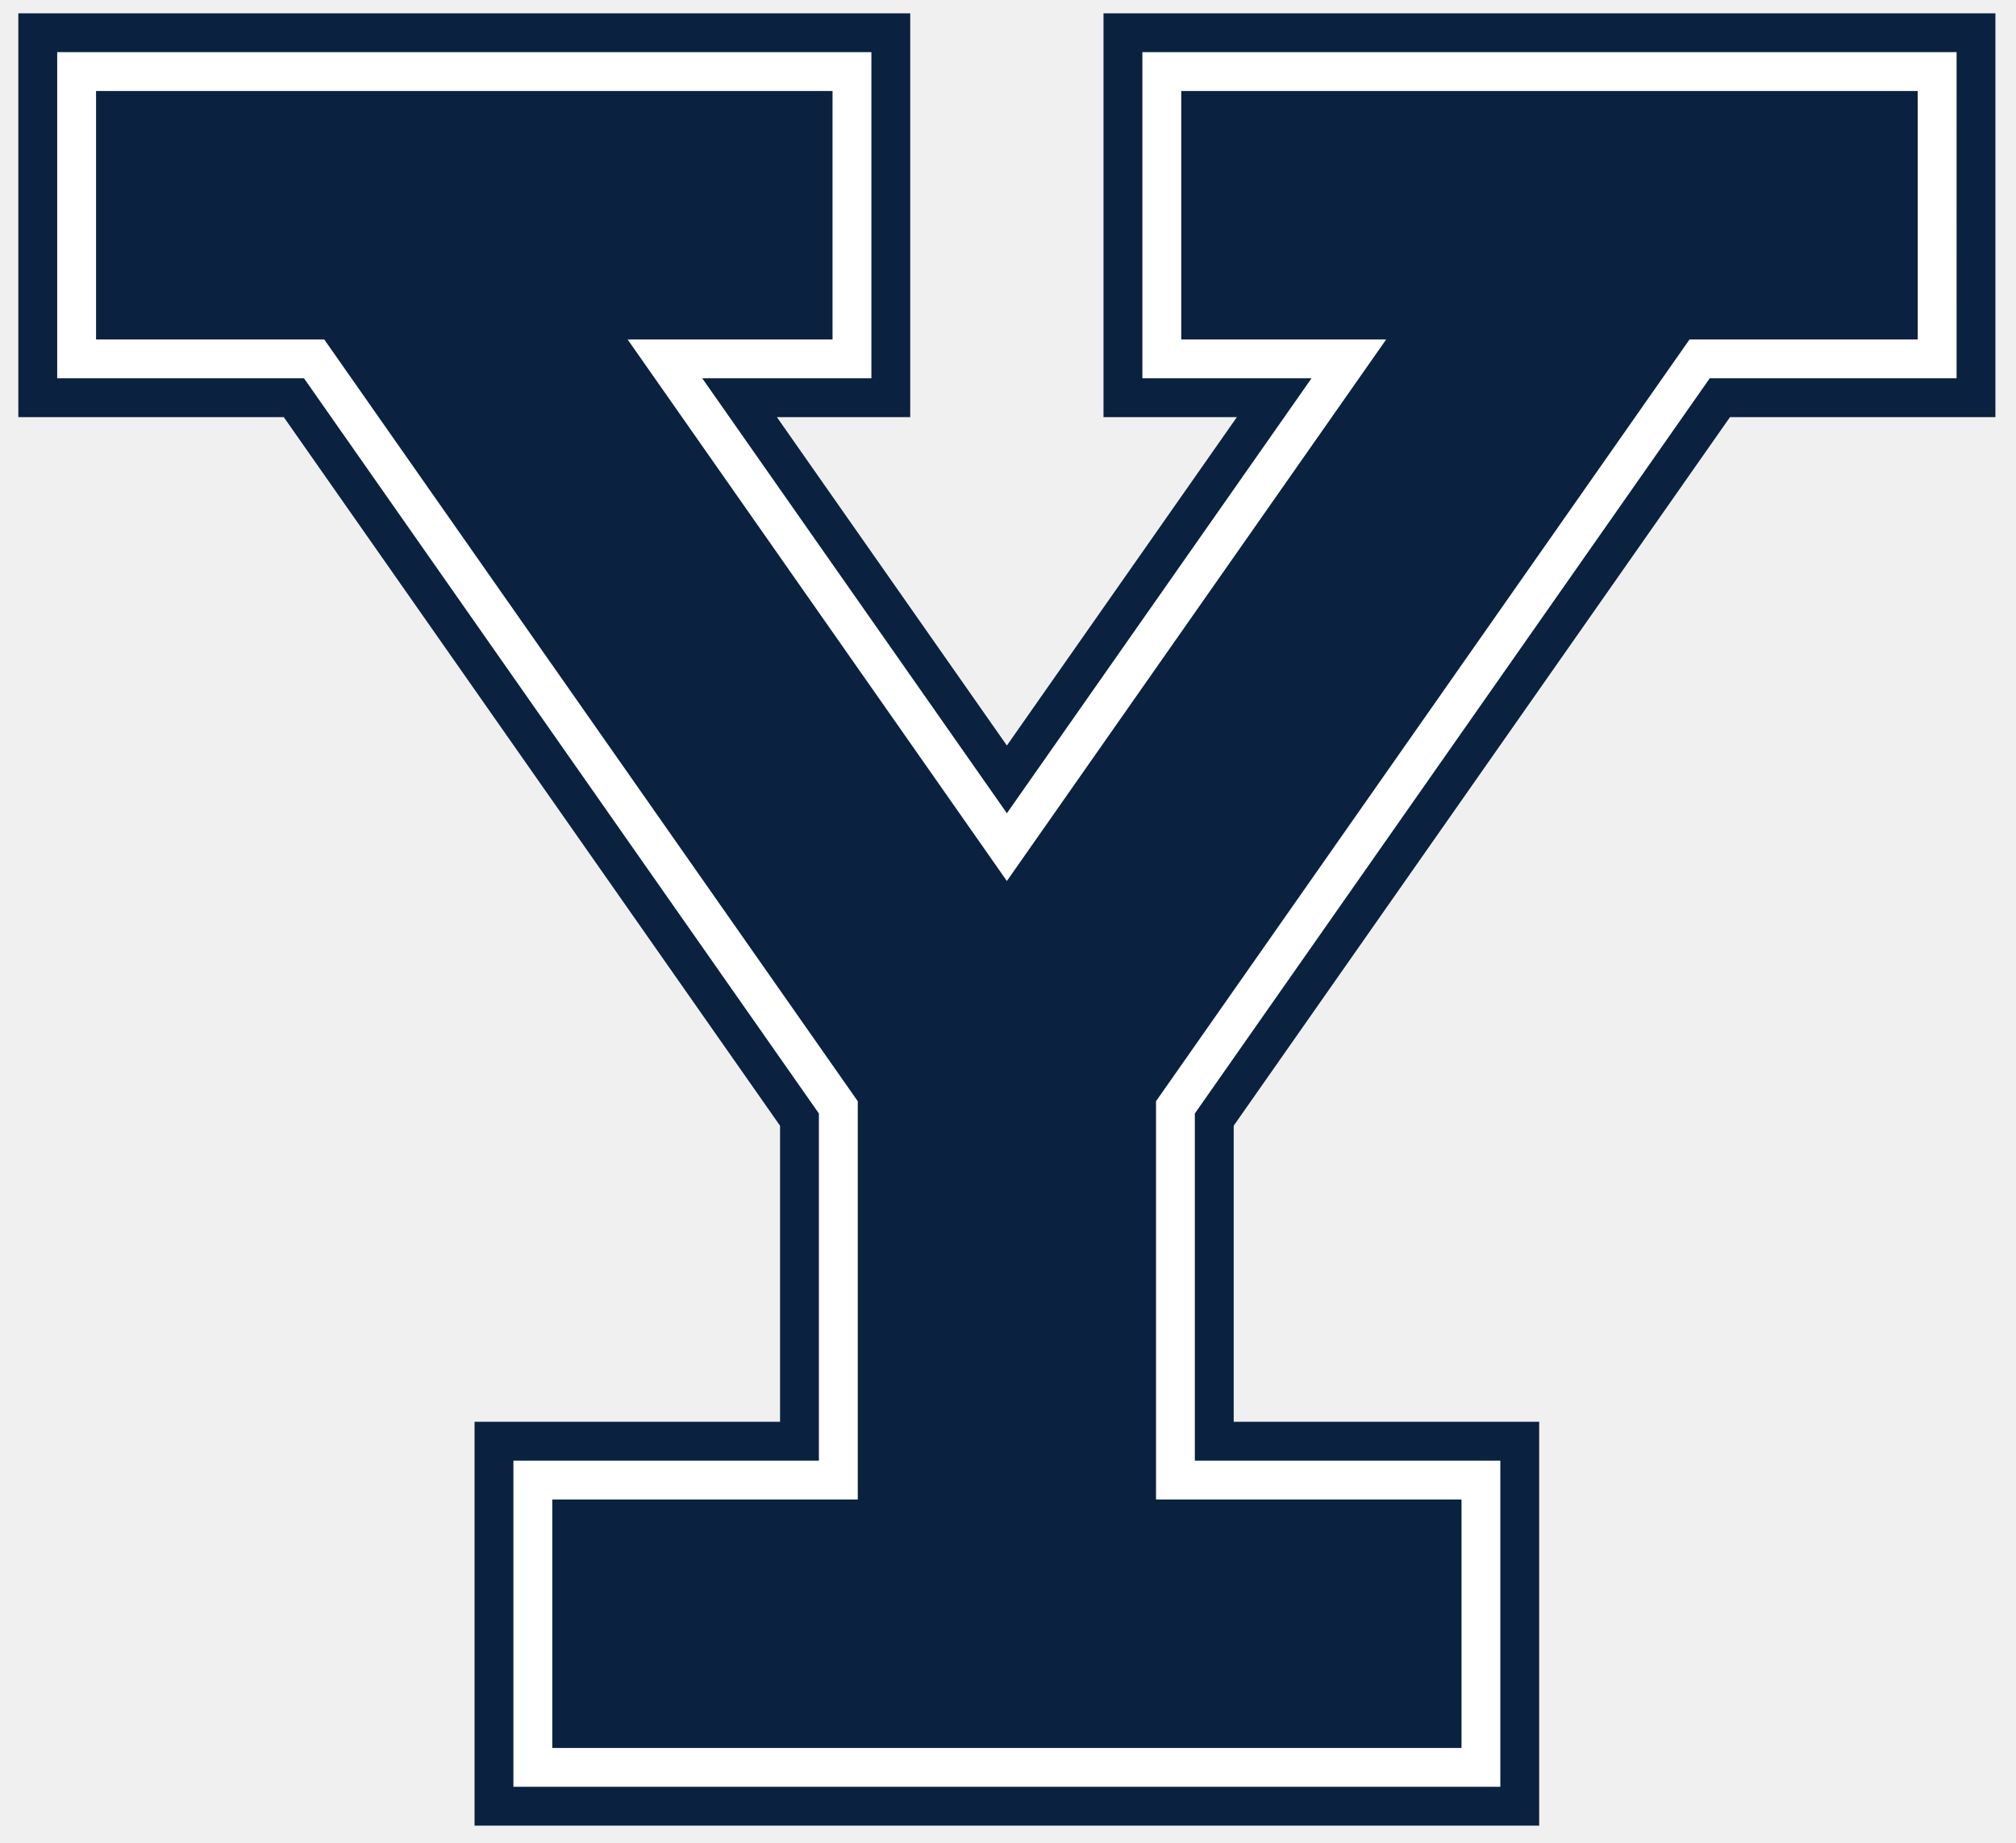
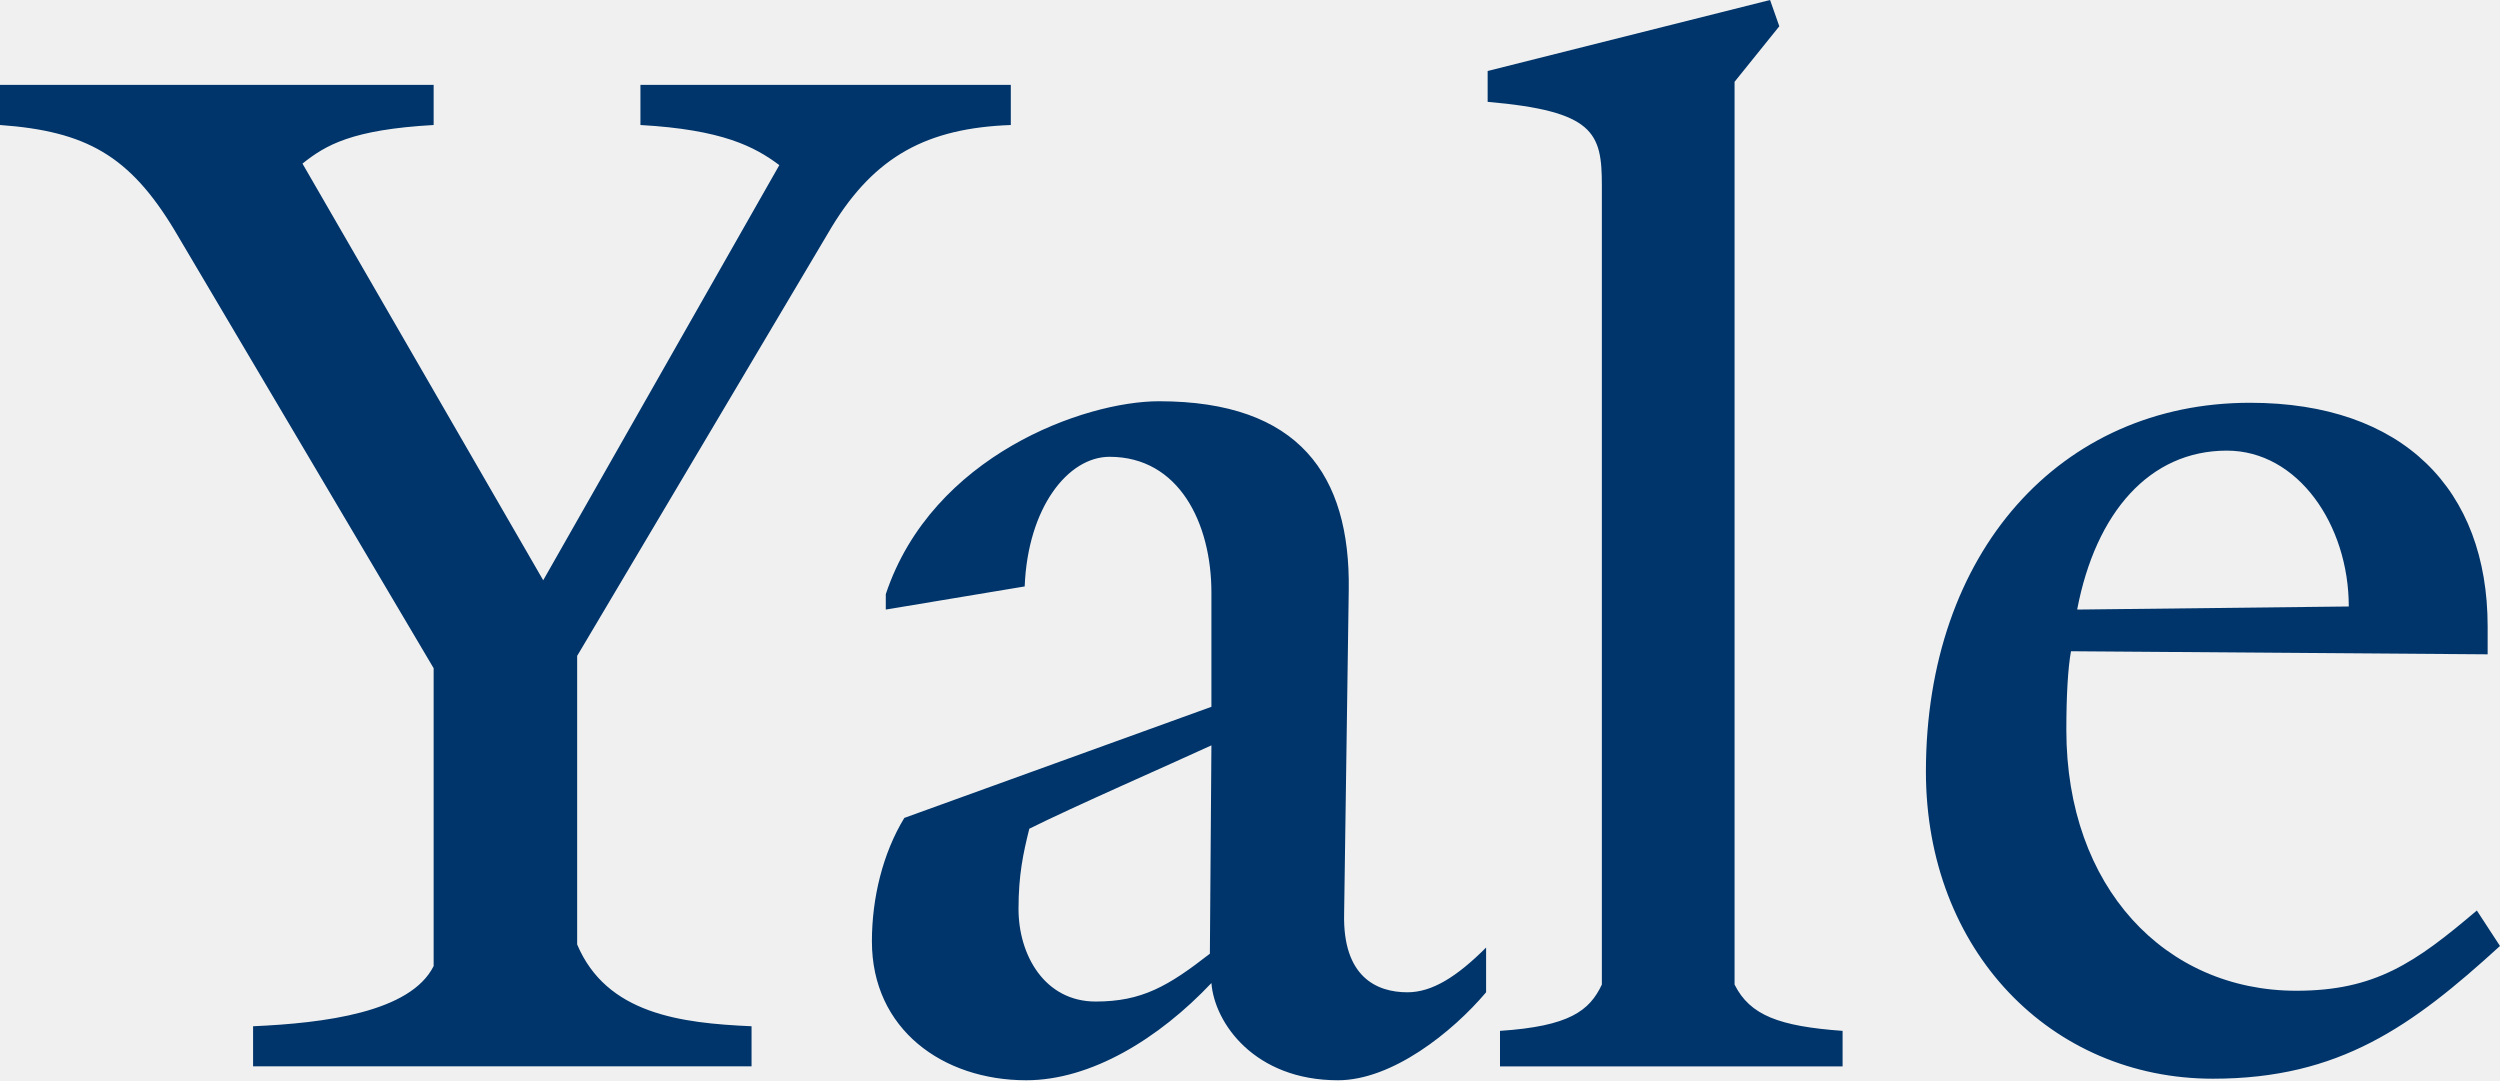
- <svg xmlns="http://www.w3.org/2000/svg" width="221" height="202" viewBox="0 0 221 202">
-   <g id="g38" transform="matrix(1.333333,0,0,-1.333333,0,864)">
-     <g id="g3265">
-       <path fill="#0a2240" d="m 90.727,646.906 v -33.21 h 10.965 l -18.909,-27.005 -18.909,27.005 h 10.963 v 33.21 H 1.507 v -33.21 h 21.825 l 40.801,-58.272 v -24.348 h -25.117 v -33.21 h 87.532 v 33.21 h -25.117 v 24.348 l 40.803,58.272 h 21.823 v 33.21 z" id="path196" />
-       <path fill="#fff" d="m 160.864,616.891 h -20.294 l -42.334,-60.461 v -28.549 h 25.117 v -26.82 h -81.142 v 26.82 h 25.117 v 28.549 l -42.334,60.461 h -20.292 v 26.82 h 66.941 v -26.82 h -13.906 l 25.047,-35.77 25.046,35.77 h -13.906 v 26.82 h 66.942 z" id="path2534" />
-       <path d="m 82.783,575.55 -31.183,44.535 h 16.849 v 20.43 h -60.552 v -20.43 h 18.761 l 43.866,-62.648 v -32.751 h -25.117 v -20.431 h 74.754 v 20.431 h -25.117 v 32.751 l 43.866,62.648 h 18.761 v 20.43 h -60.552 v -20.43 h 16.849 z" fill="#0a2240" id="path192" />
-     </g>
-   </g>
+ <svg xmlns="http://www.w3.org/2000/svg" width="500" height="216.05" viewbox="0 0 502 216.05">
+   <path fill="#00356B" d="M166.357,45.372l-50.924,85.802v57.718c5.862,13.888,20.678,15.738,34.877,16.357v8.024H50.617v-8.024c14.198-0.619,31.482-2.777,36.111-12.035v-59.571L34.876,45.988C25.927,31.173,17.285,26.237,0,25.001v-8.024h86.729v8.024c-16.359,0.925-21.605,4.014-26.234,7.719l48.148,83.33l47.222-83.024c-4.938-3.703-11.419-7.1-27.777-8.024v-8.024h74.073v8.024C185.494,25.62,175,31.173,166.357,45.372z M267.591,216.051c-16.665,0-24.691-11.421-25.308-19.443c-10.495,11.11-24.073,19.443-37.036,19.443c-16.667,0-30.866-10.186-30.866-27.775c0-8.645,2.161-17.596,6.483-24.693l61.419-22.223v-22.84c0-13.888-6.482-27.16-20.371-27.16c-8.333,0-16.358,10.183-16.974,25.926l-27.78,4.627v-3.083c9.259-27.781,39.816-38.581,54.629-38.581c28.087,0,38.272,14.813,37.964,37.653l-0.925,64.814c-0.309,12.655,6.48,15.741,12.654,15.741c4.937,0,9.875-3.086,15.741-8.949v8.949C290.432,206.484,278.396,216.051,267.591,216.051z M205.864,165.743c-1.235,4.937-2.16,9.258-2.16,16.049c0,9.258,5.247,18.516,15.431,18.516c9.259,0,14.506-3.083,22.84-9.566l0.308-41.669C234.259,152.777,214.507,161.422,205.864,165.743z M300,213.273v-7.1c13.888-0.925,17.898-4.011,20.371-9.261V37.036c0-10.494-1.545-14.813-22.841-16.666v-6.172L354.013,0l1.85,5.25l-8.949,11.11v180.553c3.086,6.175,8.949,8.336,21.604,9.261v7.1H300z M442.59,215.742c-32.406,0-57.407-25.617-57.407-61.42c0-43.828,26.854-73.767,64.817-73.767c30.554,0,47.53,17.288,47.53,44.755v5.555l-83.333-0.616c-0.616,3.394-0.928,8.952-0.928,15.74c0,31.481,19.754,52.16,45.991,52.16c15.738,0,23.765-5.556,36.108-16.049l4.63,7.097C482.407,205.249,467.9,215.742,442.59,215.742z M445.371,90.126c-15.435,0-26.234,12.344-29.939,31.787l54.324-0.616C469.755,104.939,459.567,90.126,445.371,90.126z" />
</svg>
